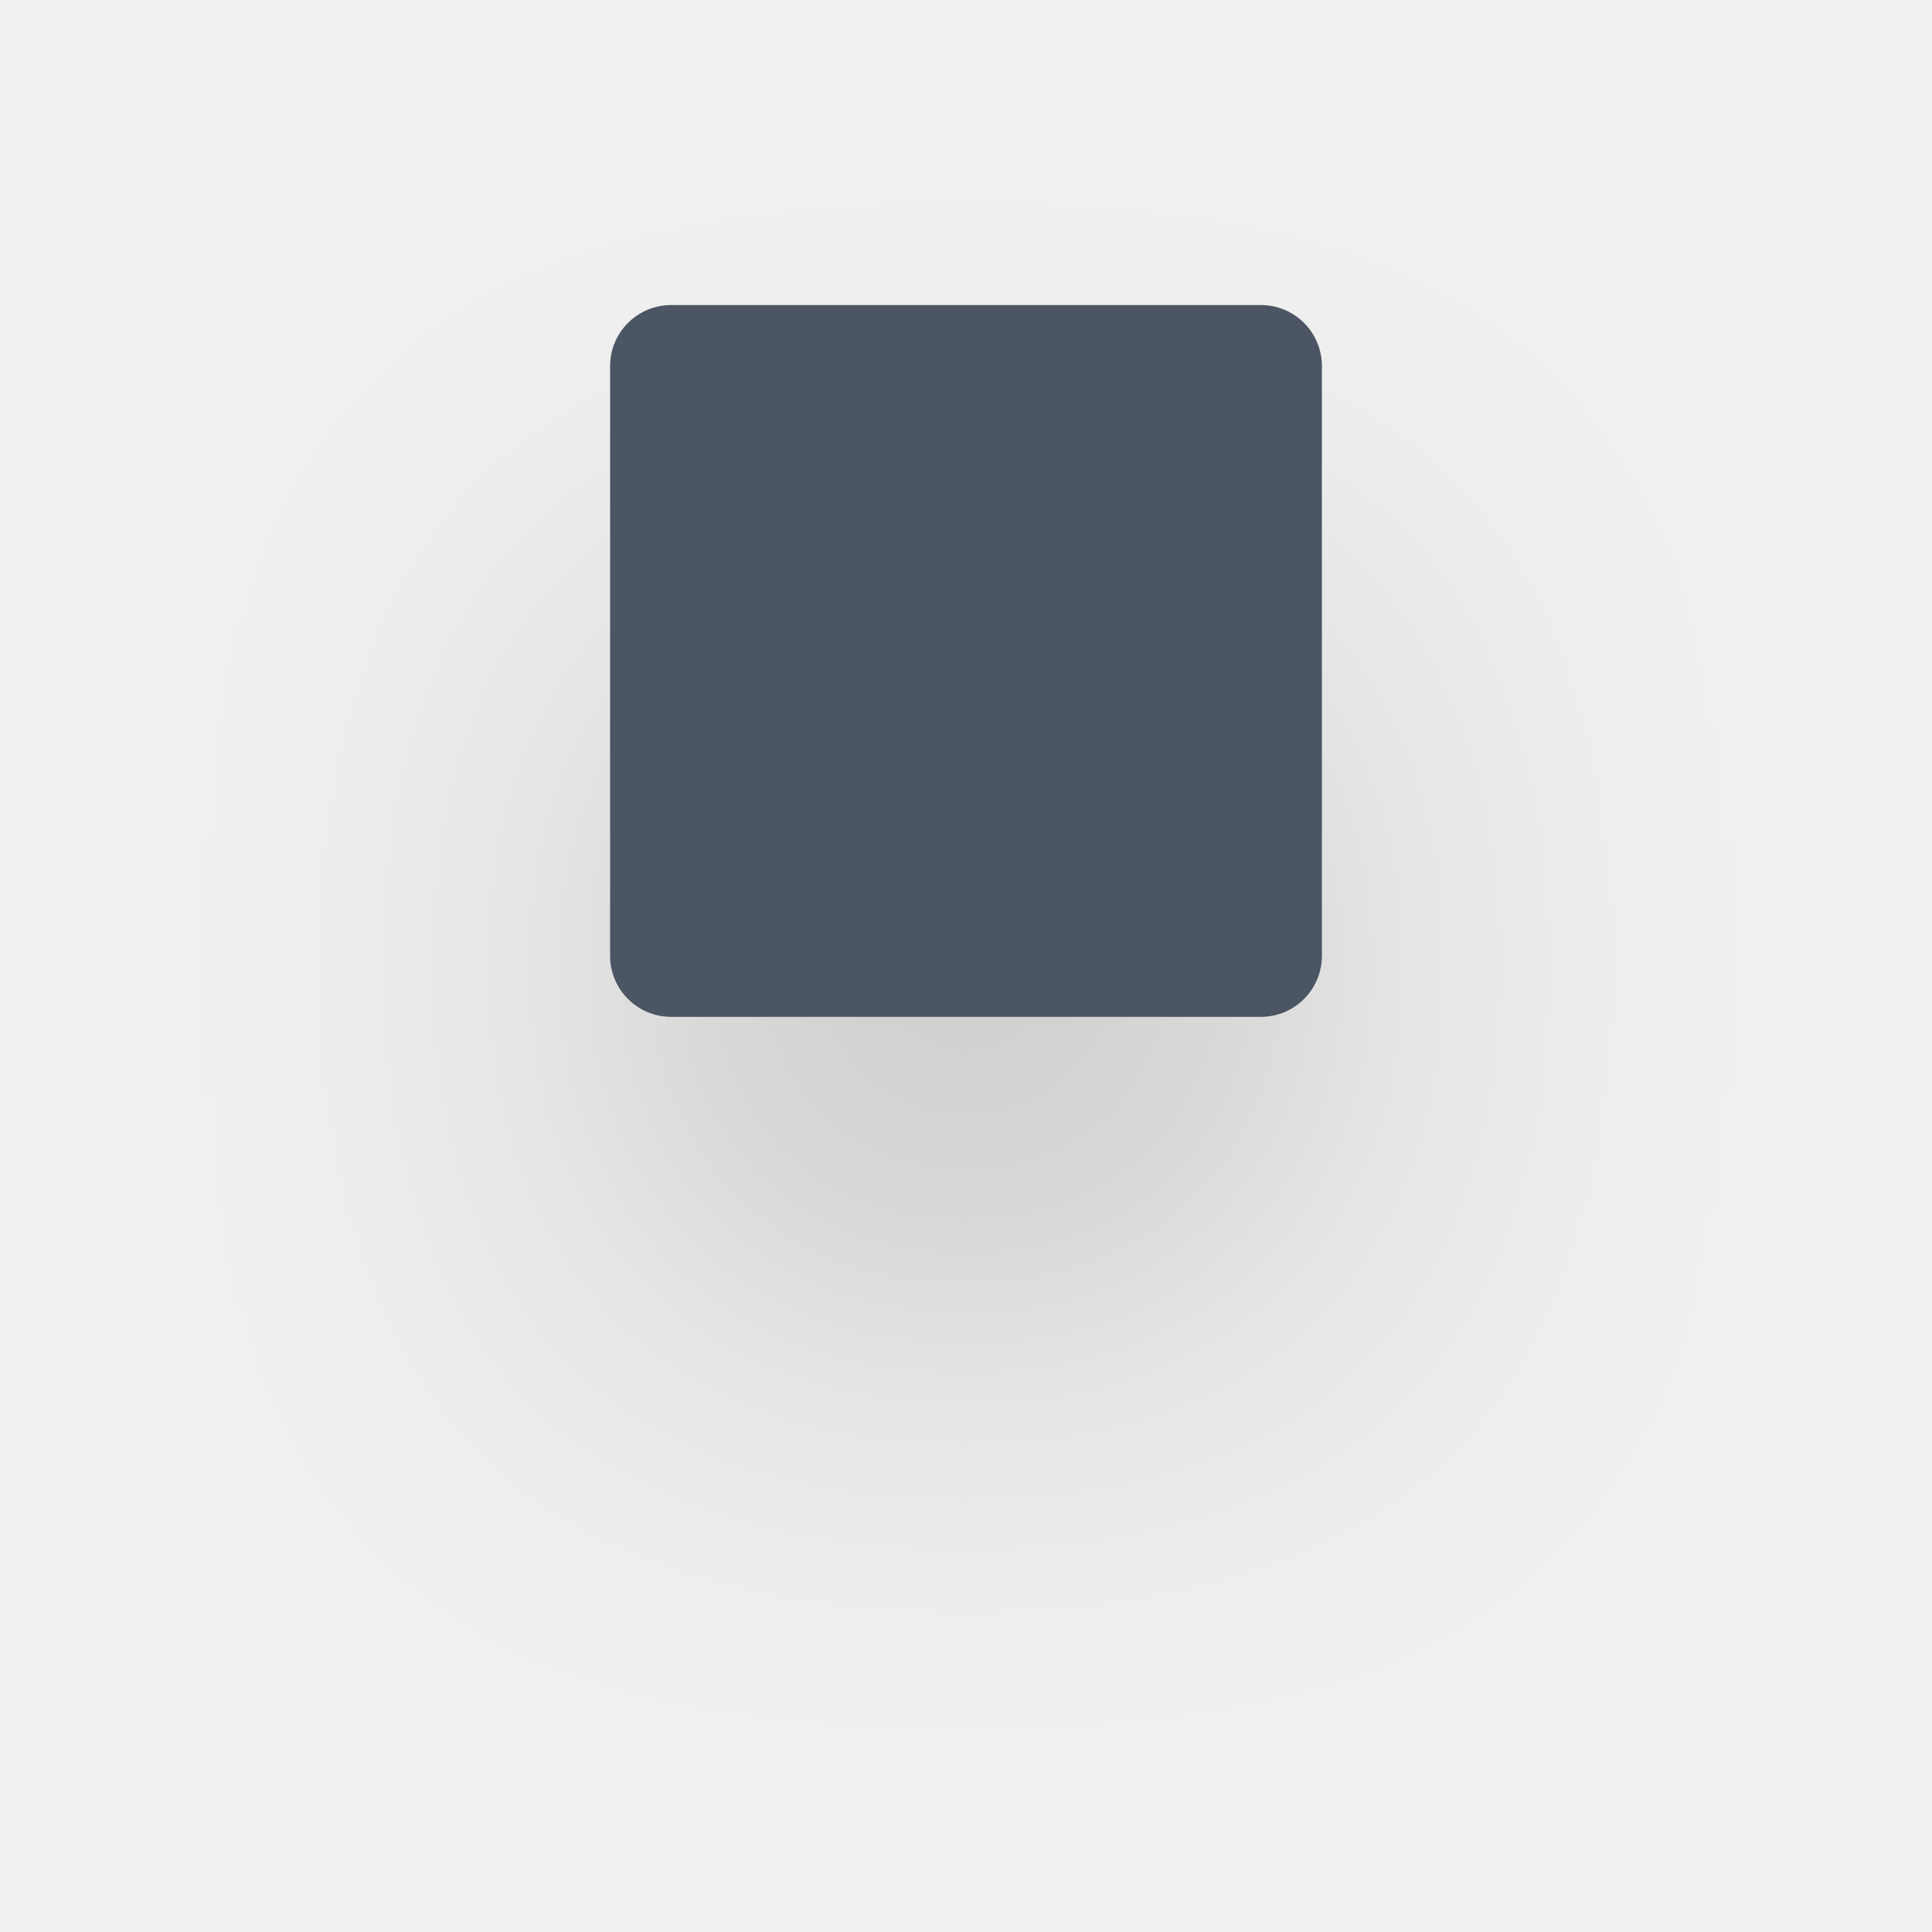
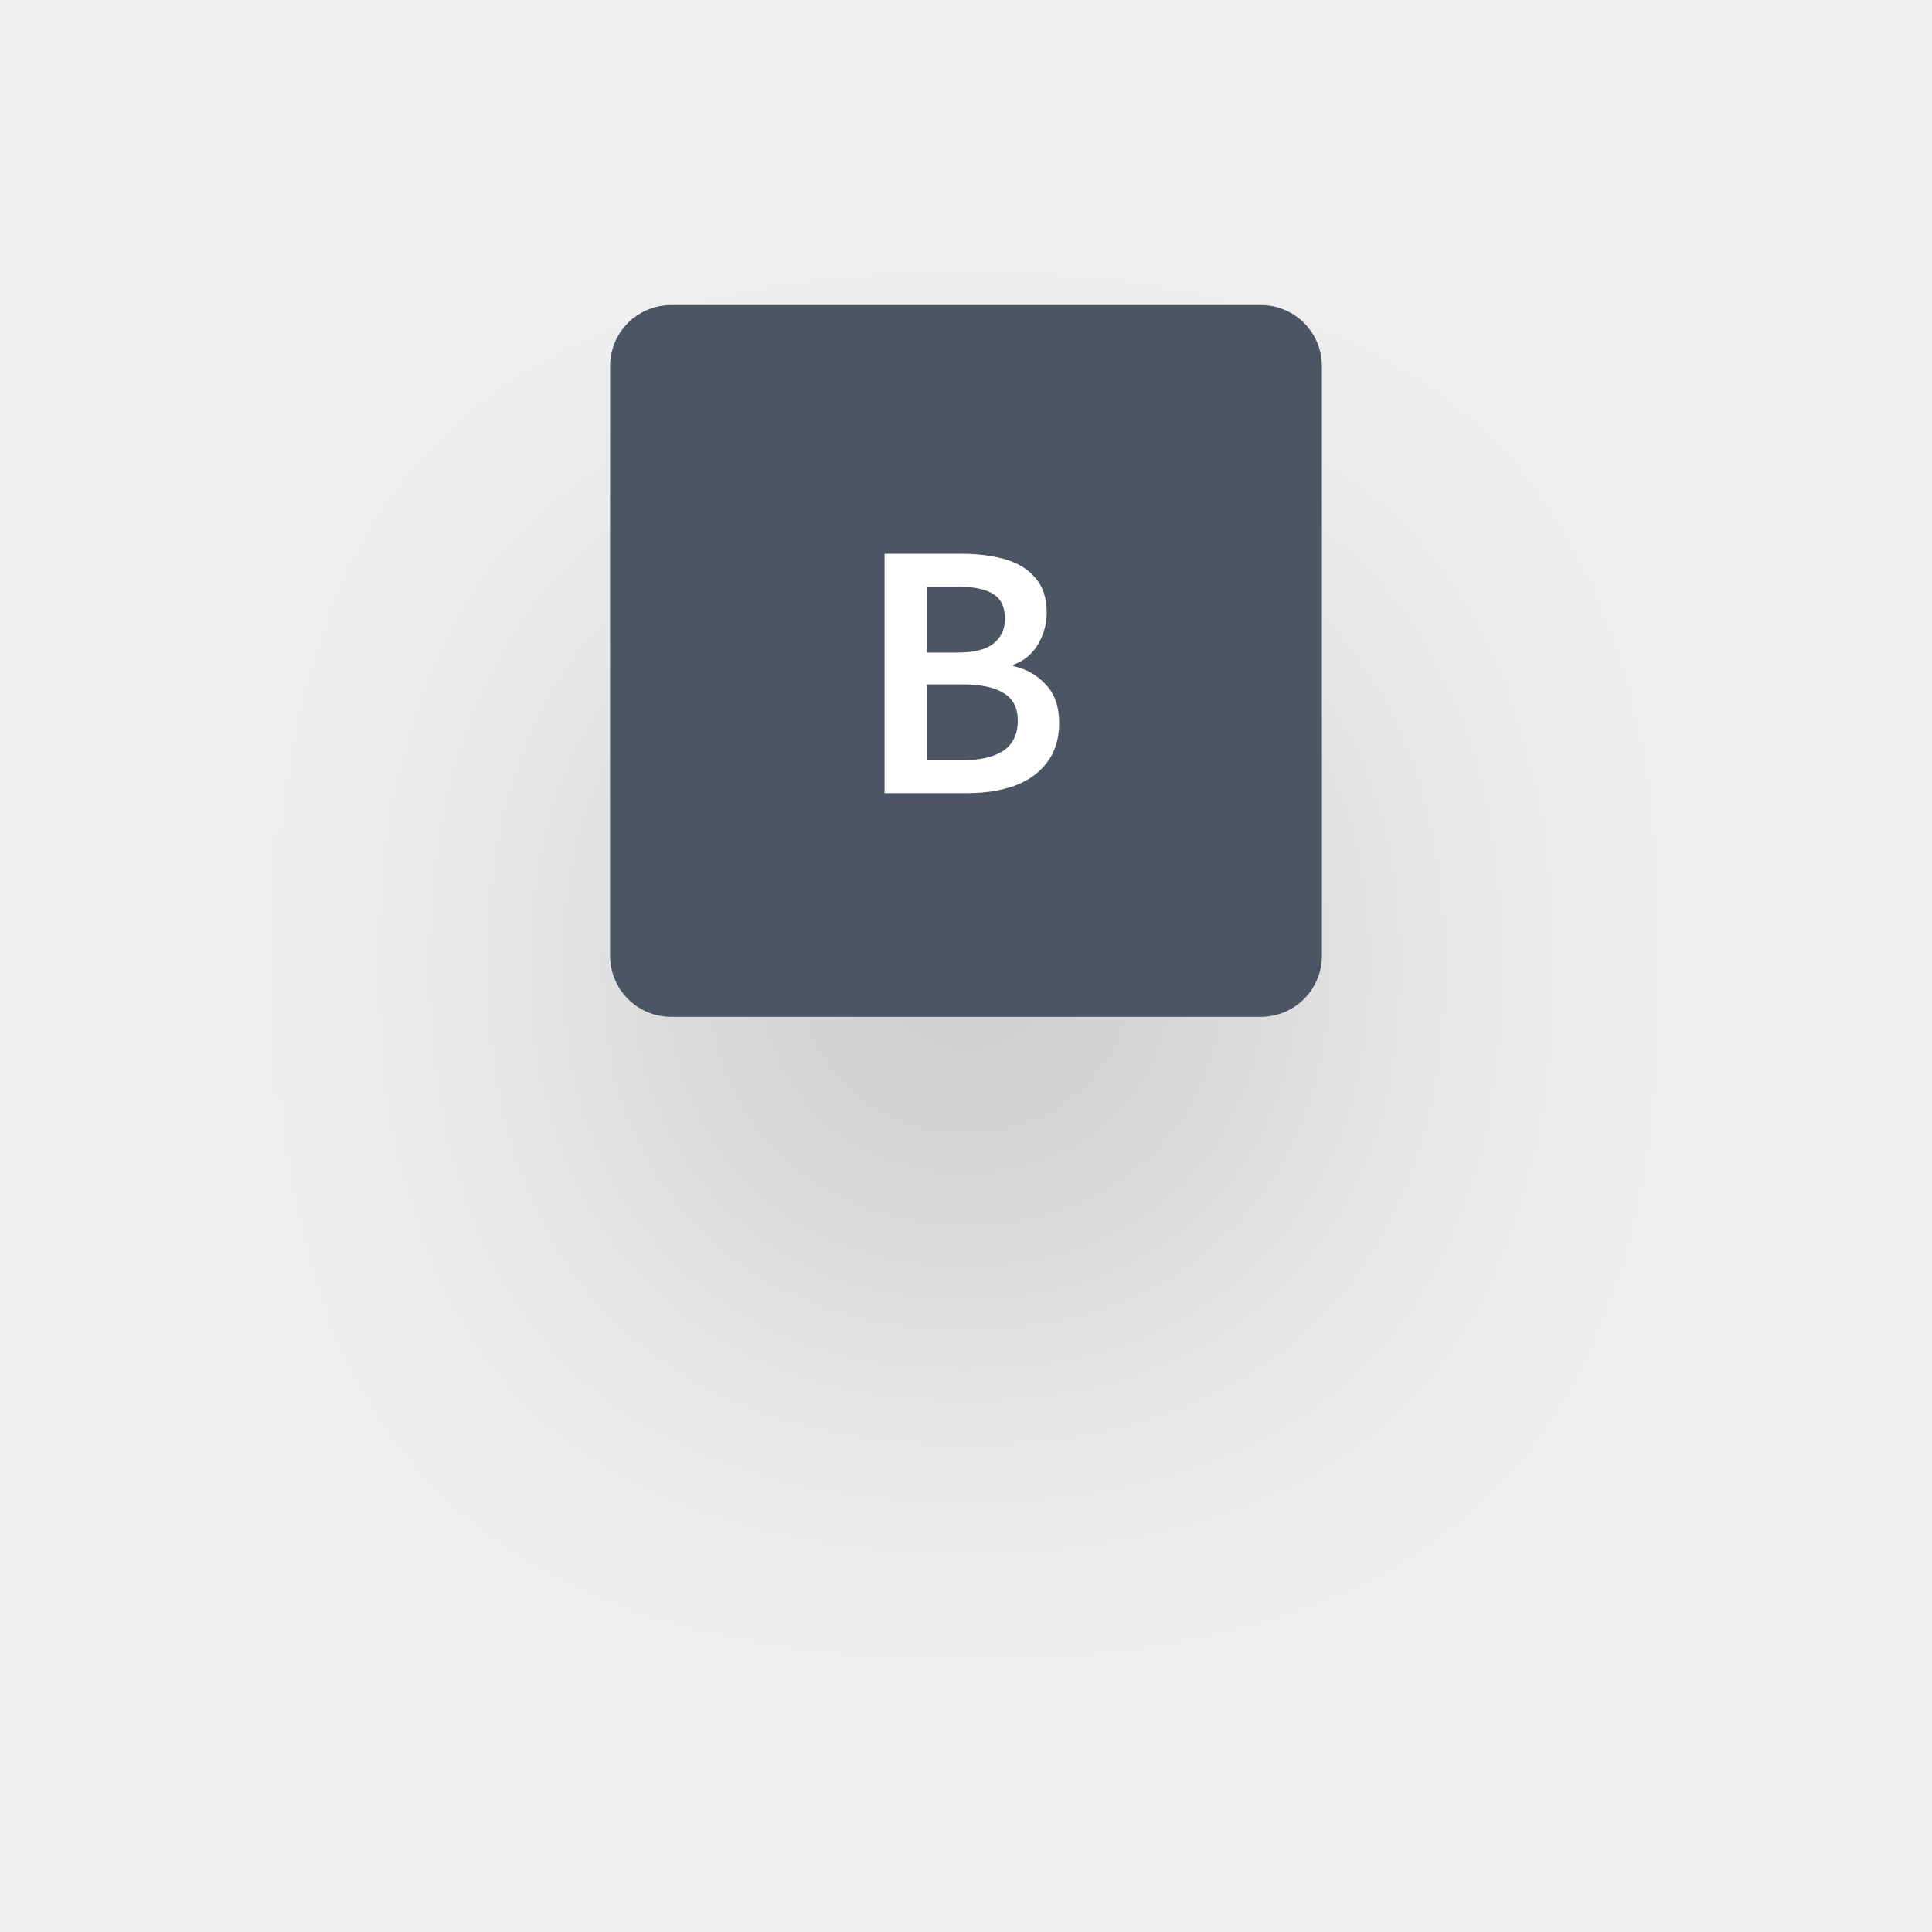
<svg xmlns="http://www.w3.org/2000/svg" width="95" height="95" viewBox="0 0 95 95" fill="none">
-   <g filter="url(#filter0_d_2_4370)">
+   <g filter="url(#filter0_d_1_11)">
    <rect x="30" y="15" width="35" height="35" rx="3" fill="#4B5563" />
  </g>
+   <path d="M43.494 39V27.228H47.256C48.072 27.228 48.792 27.318 49.416 27.498C50.052 27.678 50.55 27.984 50.91 28.416C51.282 28.836 51.468 29.406 51.468 30.126C51.468 30.678 51.324 31.2 51.036 31.692C50.748 32.172 50.346 32.502 49.83 32.682V32.754C50.478 32.898 51.012 33.204 51.432 33.672C51.864 34.128 52.08 34.752 52.08 35.544C52.08 36.324 51.882 36.972 51.486 37.488C51.102 38.004 50.568 38.388 49.884 38.64C49.2 38.88 48.426 39 47.562 39H43.494ZM45.582 32.088H47.076C47.892 32.088 48.486 31.938 48.858 31.638C49.23 31.338 49.416 30.936 49.416 30.432C49.416 29.856 49.224 29.448 48.84 29.208C48.456 28.968 47.88 28.848 47.112 28.848H45.582V32.088ZM45.582 37.38H47.346C48.21 37.38 48.876 37.224 49.344 36.912C49.812 36.588 50.046 36.096 50.046 35.436C50.046 34.812 49.818 34.362 49.362 34.086C48.906 33.798 48.234 33.654 47.346 33.654H45.582V37.38Z" fill="white" />
  <defs>
-     <filter id="filter0_d_2_4370" x="0" y="0" width="95" height="95" filterUnits="userSpaceOnUse" color-interpolation-filters="sRGB">
+     <filter id="filter0_d_1_11" x="0" y="0" width="95" height="95" filterUnits="userSpaceOnUse" color-interpolation-filters="sRGB">
      <feFlood flood-opacity="0" result="BackgroundImageFix" />
      <feColorMatrix in="SourceAlpha" type="matrix" values="0 0 0 0 0 0 0 0 0 0 0 0 0 0 0 0 0 0 127 0" result="hardAlpha" />
      <feOffset dy="15" />
      <feGaussianBlur stdDeviation="15" />
      <feColorMatrix type="matrix" values="0 0 0 0 0 0 0 0 0 0 0 0 0 0 0 0 0 0 0.15 0" />
-       <feBlend mode="normal" in2="BackgroundImageFix" result="effect1_dropShadow_2_4370" />
-       <feBlend mode="normal" in="SourceGraphic" in2="effect1_dropShadow_2_4370" result="shape" />
+       <feBlend mode="normal" in2="BackgroundImageFix" result="effect1_dropShadow_1_11" />
+       <feBlend mode="normal" in="SourceGraphic" in2="effect1_dropShadow_1_11" result="shape" />
    </filter>
  </defs>
</svg>
